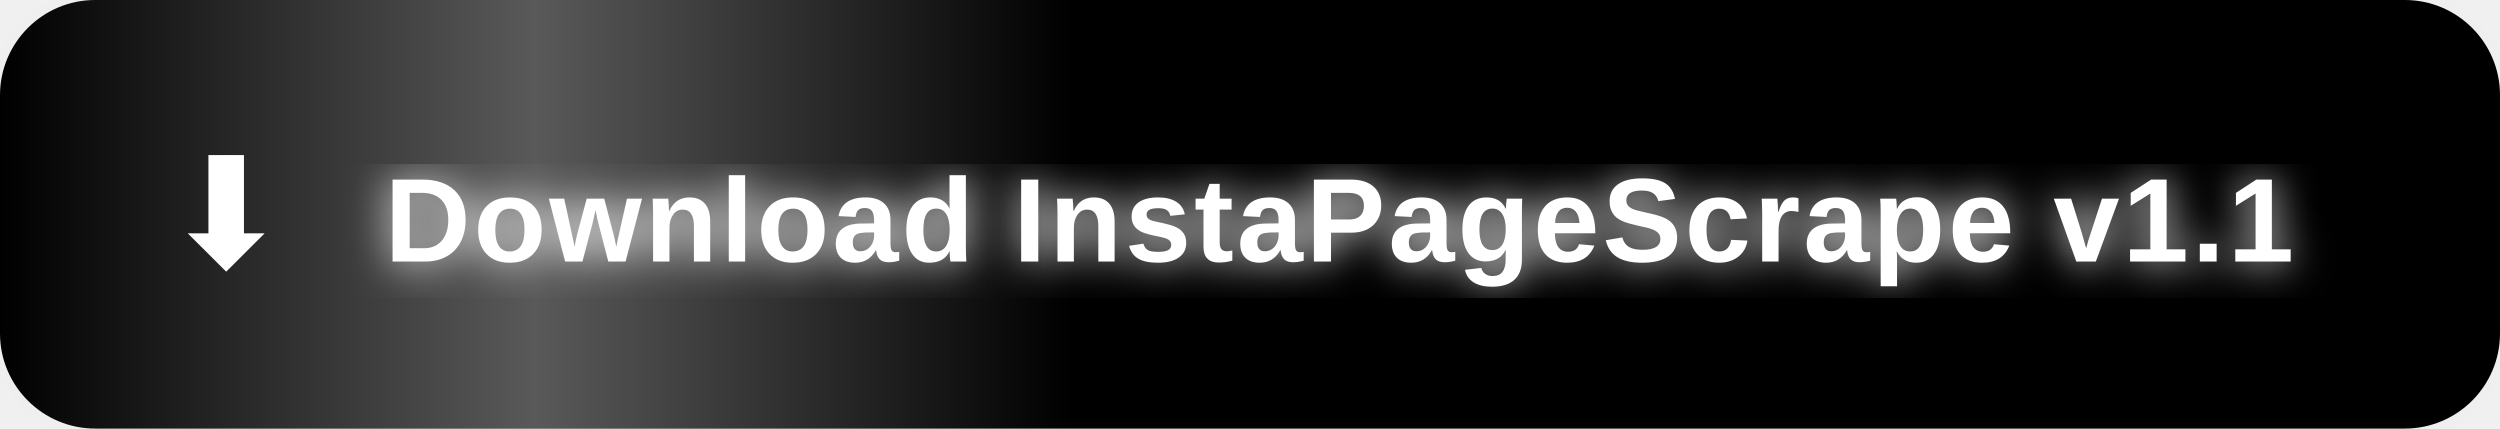
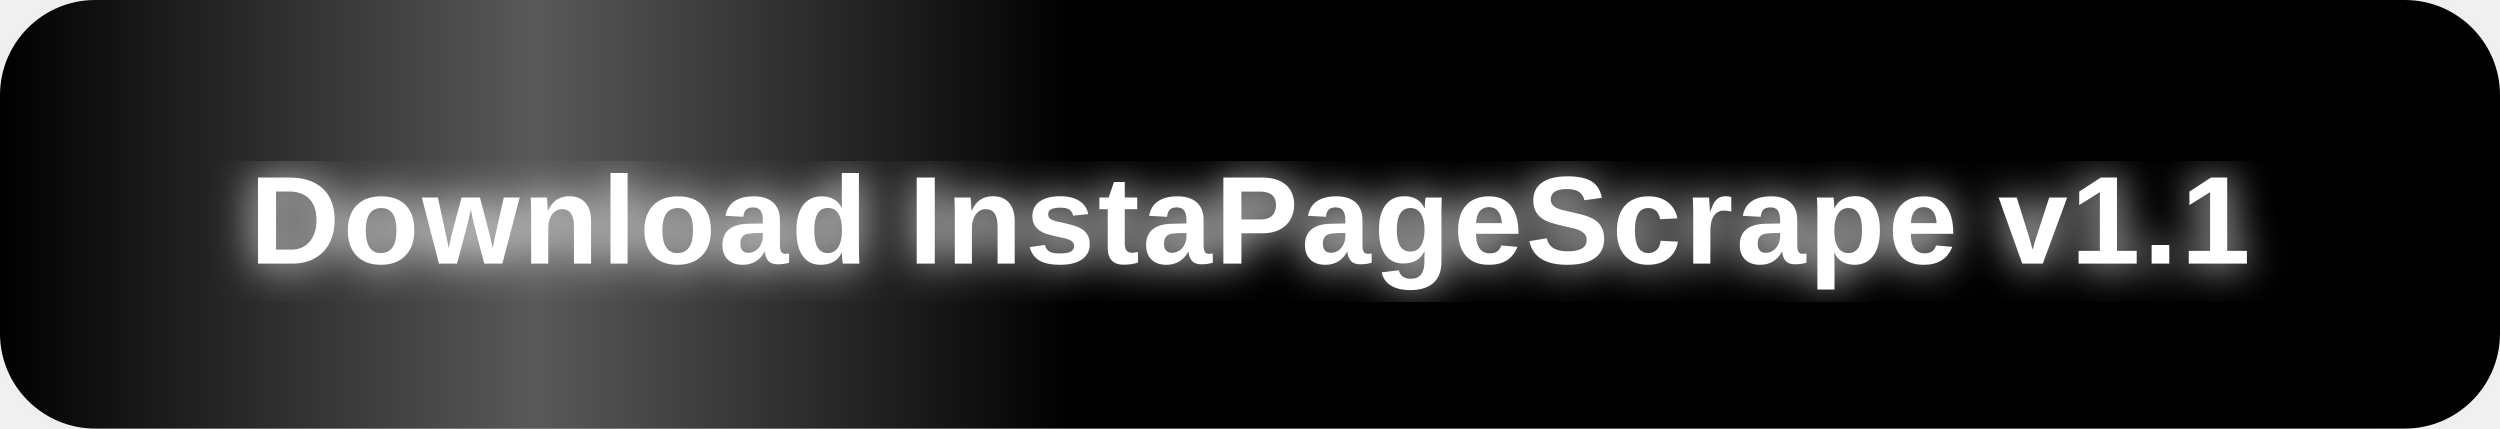
<svg xmlns="http://www.w3.org/2000/svg" width="420" height="72" viewBox="0 0 420 72">
  <defs>
    <style>
      .btn-bg { animation: pulse 2s ease-in-out infinite; }
      .shimmer { animation: shimmer 2.5s linear infinite; }
-       .arrow { animation: bounce 1.2s ease-in-out infinite; }
      @keyframes pulse {
        0%   { fill: #e0006e; }
        50%  { fill: #ff3399; }
        100% { fill: #e0006e; }
      }
      @keyframes shimmer {
        0%   { transform: translateX(-180px); opacity: 0; }
        20%  { opacity: 1; }
        80%  { opacity: 1; }
        100% { transform: translateX(480px); opacity: 0; }
-       }
-       @keyframes bounce {
-         0%, 100% { transform: translateY(0px); }
-         50%       { transform: translateY(4px); }
      }
    </style>
    <clipPath id="btnclip">
      <rect x="0" y="0" width="420" height="72" rx="16" ry="16" />
    </clipPath>
    <linearGradient id="shimmerGrad" x1="0%" y1="0%" x2="100%" y2="0%">
      <stop offset="0%" stop-color="white" stop-opacity="0" />
      <stop offset="50%" stop-color="white" stop-opacity="0.35" />
      <stop offset="100%" stop-color="white" stop-opacity="0" />
    </linearGradient>
    <filter id="glow">
      <feGaussianBlur stdDeviation="3.5" result="blur" />
      <feMerge>
        <feMergeNode in="blur" />
        <feMergeNode in="SourceGraphic" />
      </feMerge>
    </filter>
  </defs>
  <rect x="4" y="4" width="412" height="64" rx="18" ry="18" fill="#ff007f" opacity="0.25" filter="url(#glow)">
    <animate attributeName="opacity" values="0.15;0.45;0.15" dur="2s" repeatCount="indefinite" />
  </rect>
  <rect class="btn-bg" x="0" y="0" width="420" height="72" rx="16" ry="16" />
  <g clip-path="url(#btnclip)">
    <rect class="shimmer" x="0" y="0" width="180" height="72" fill="url(#shimmerGrad)" />
  </g>
-   <g class="arrow" transform="translate(38, 36)">
-     <text x="0" y="0" font-size="26" text-anchor="middle" dominant-baseline="central" font-family="Arial, sans-serif" fill="white">⬇</text>
-   </g>
-   <text x="225" y="37" font-size="20" font-weight="bold" text-anchor="middle" dominant-baseline="central" font-family="Arial, sans-serif" fill="white" filter="url(#glow)" letter-spacing="0.5">
+   <text x="210" y="37" font-size="21" font-weight="bold" text-anchor="middle" dominant-baseline="central" font-family="Arial, sans-serif" fill="white" filter="url(#glow)" letter-spacing="0.5">
    Download InstaPageScrape v1.1
  </text>
</svg>
